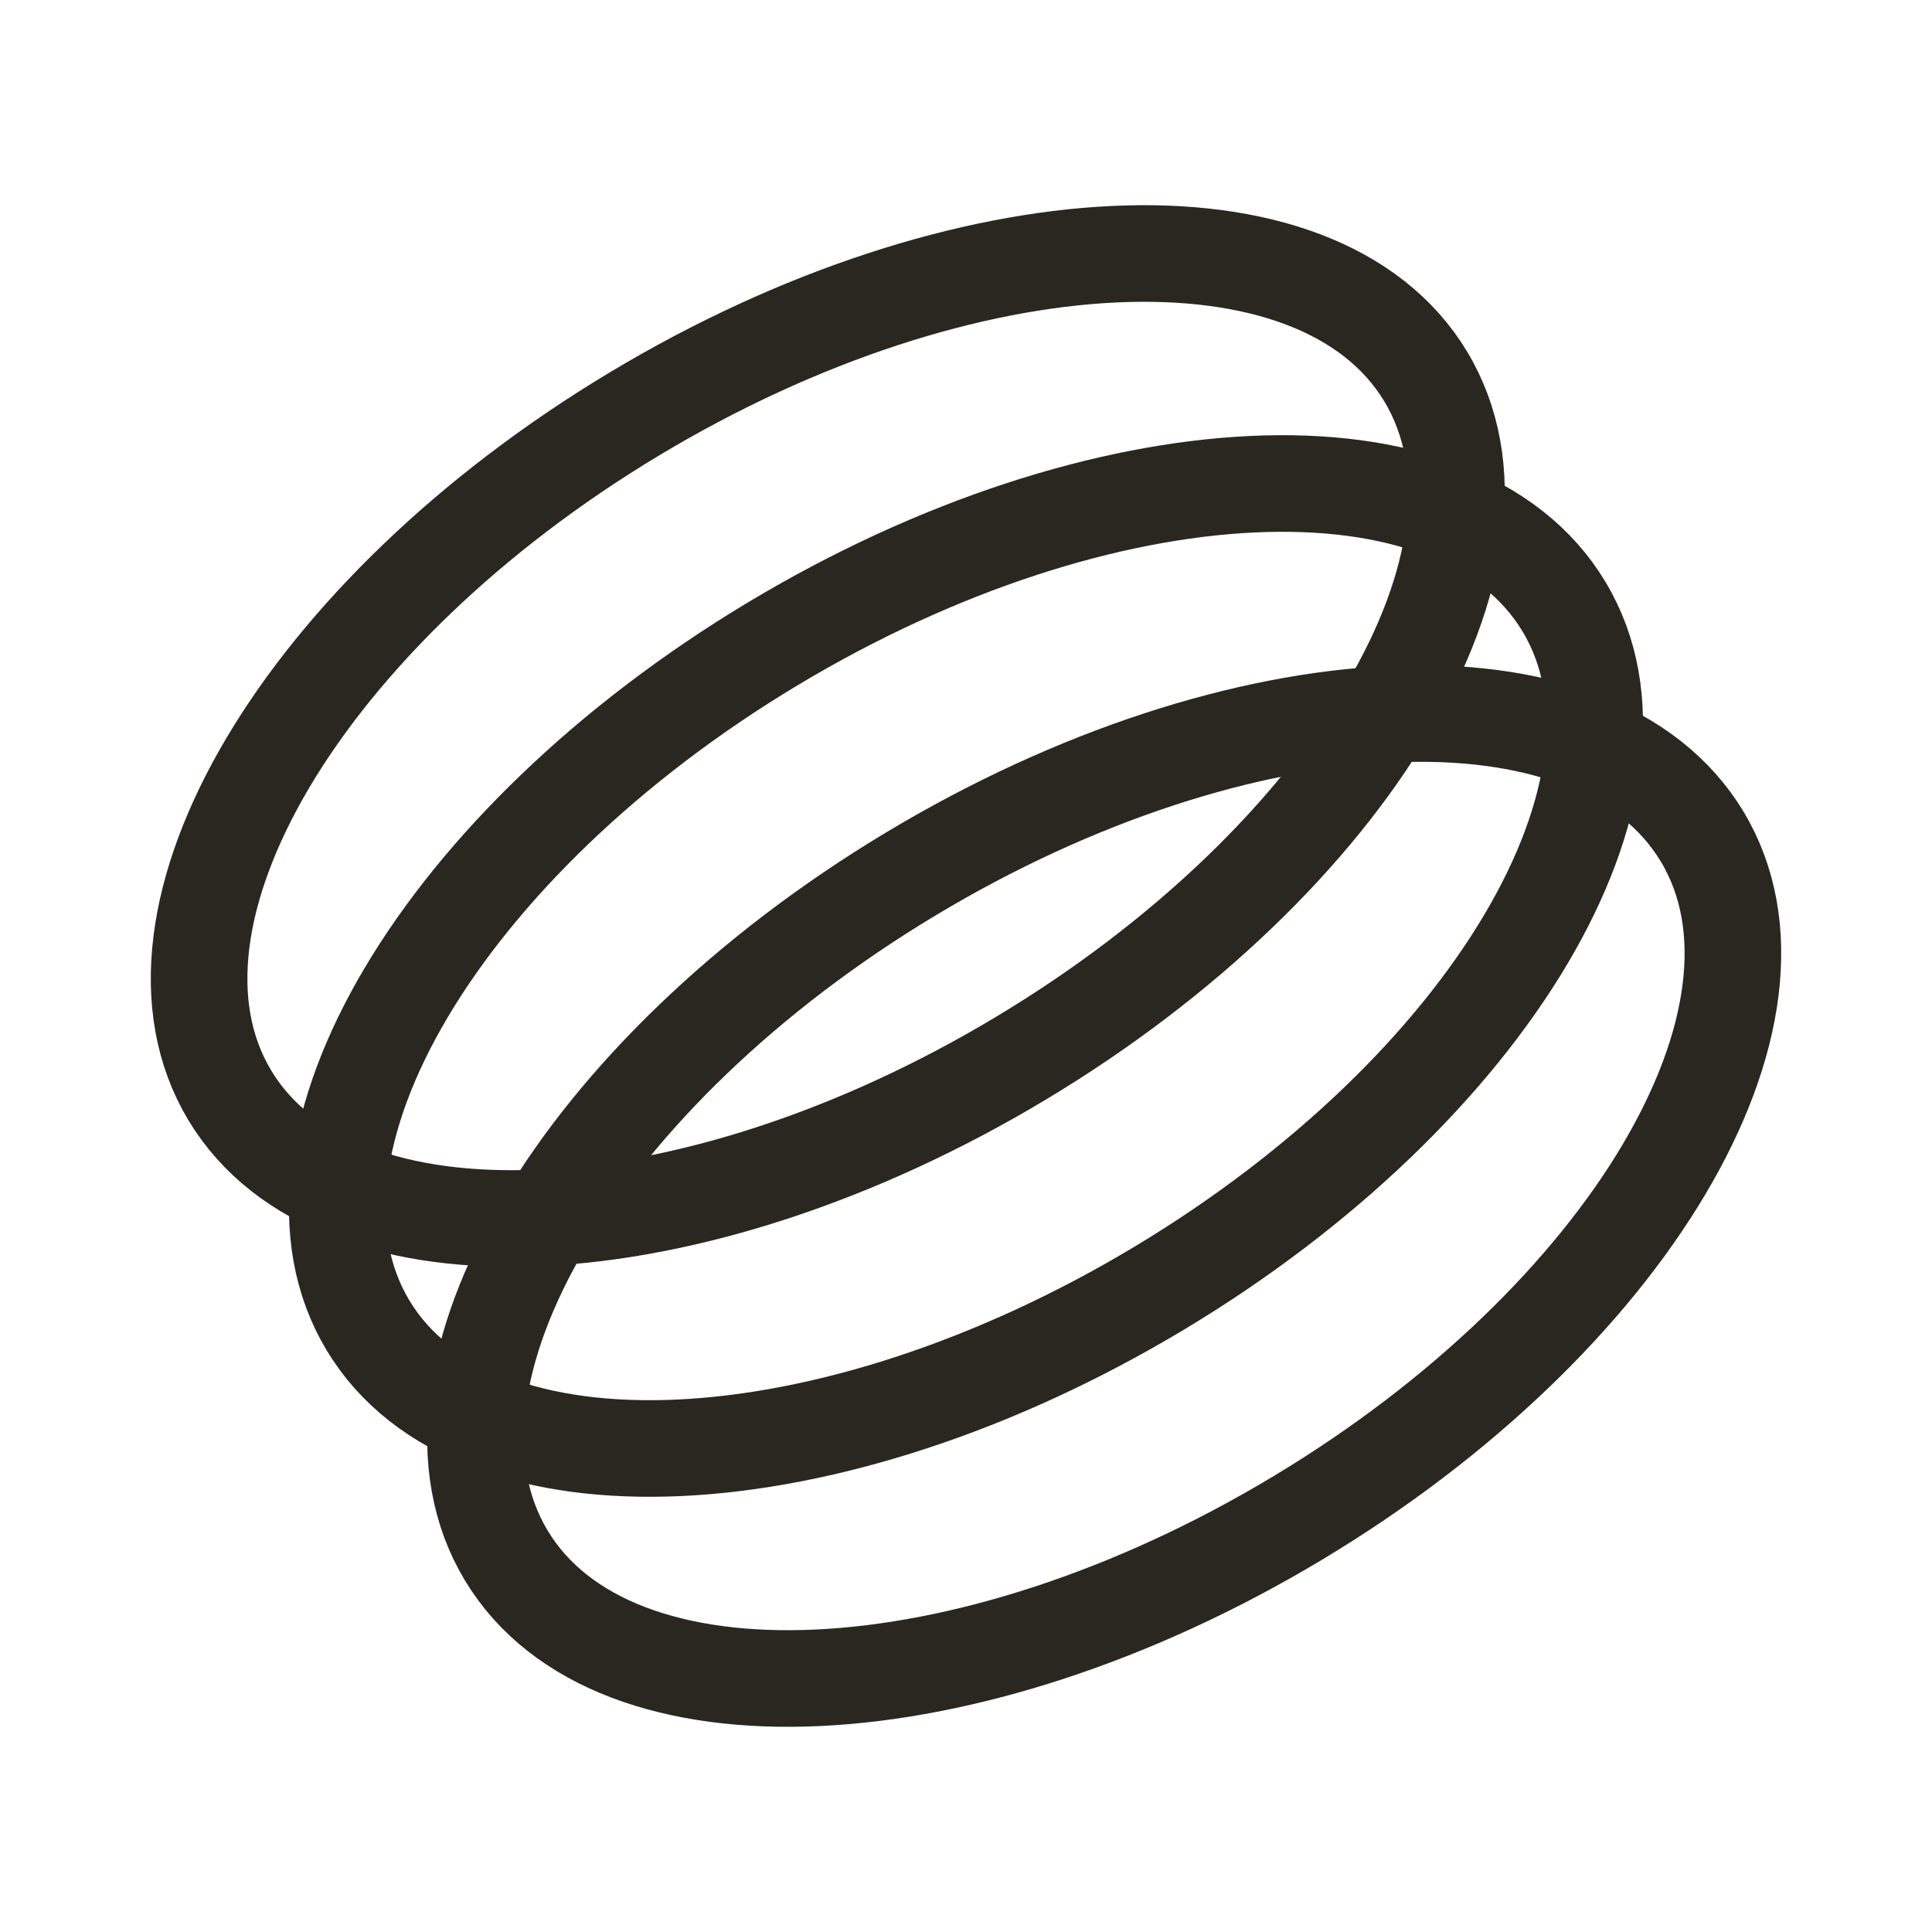
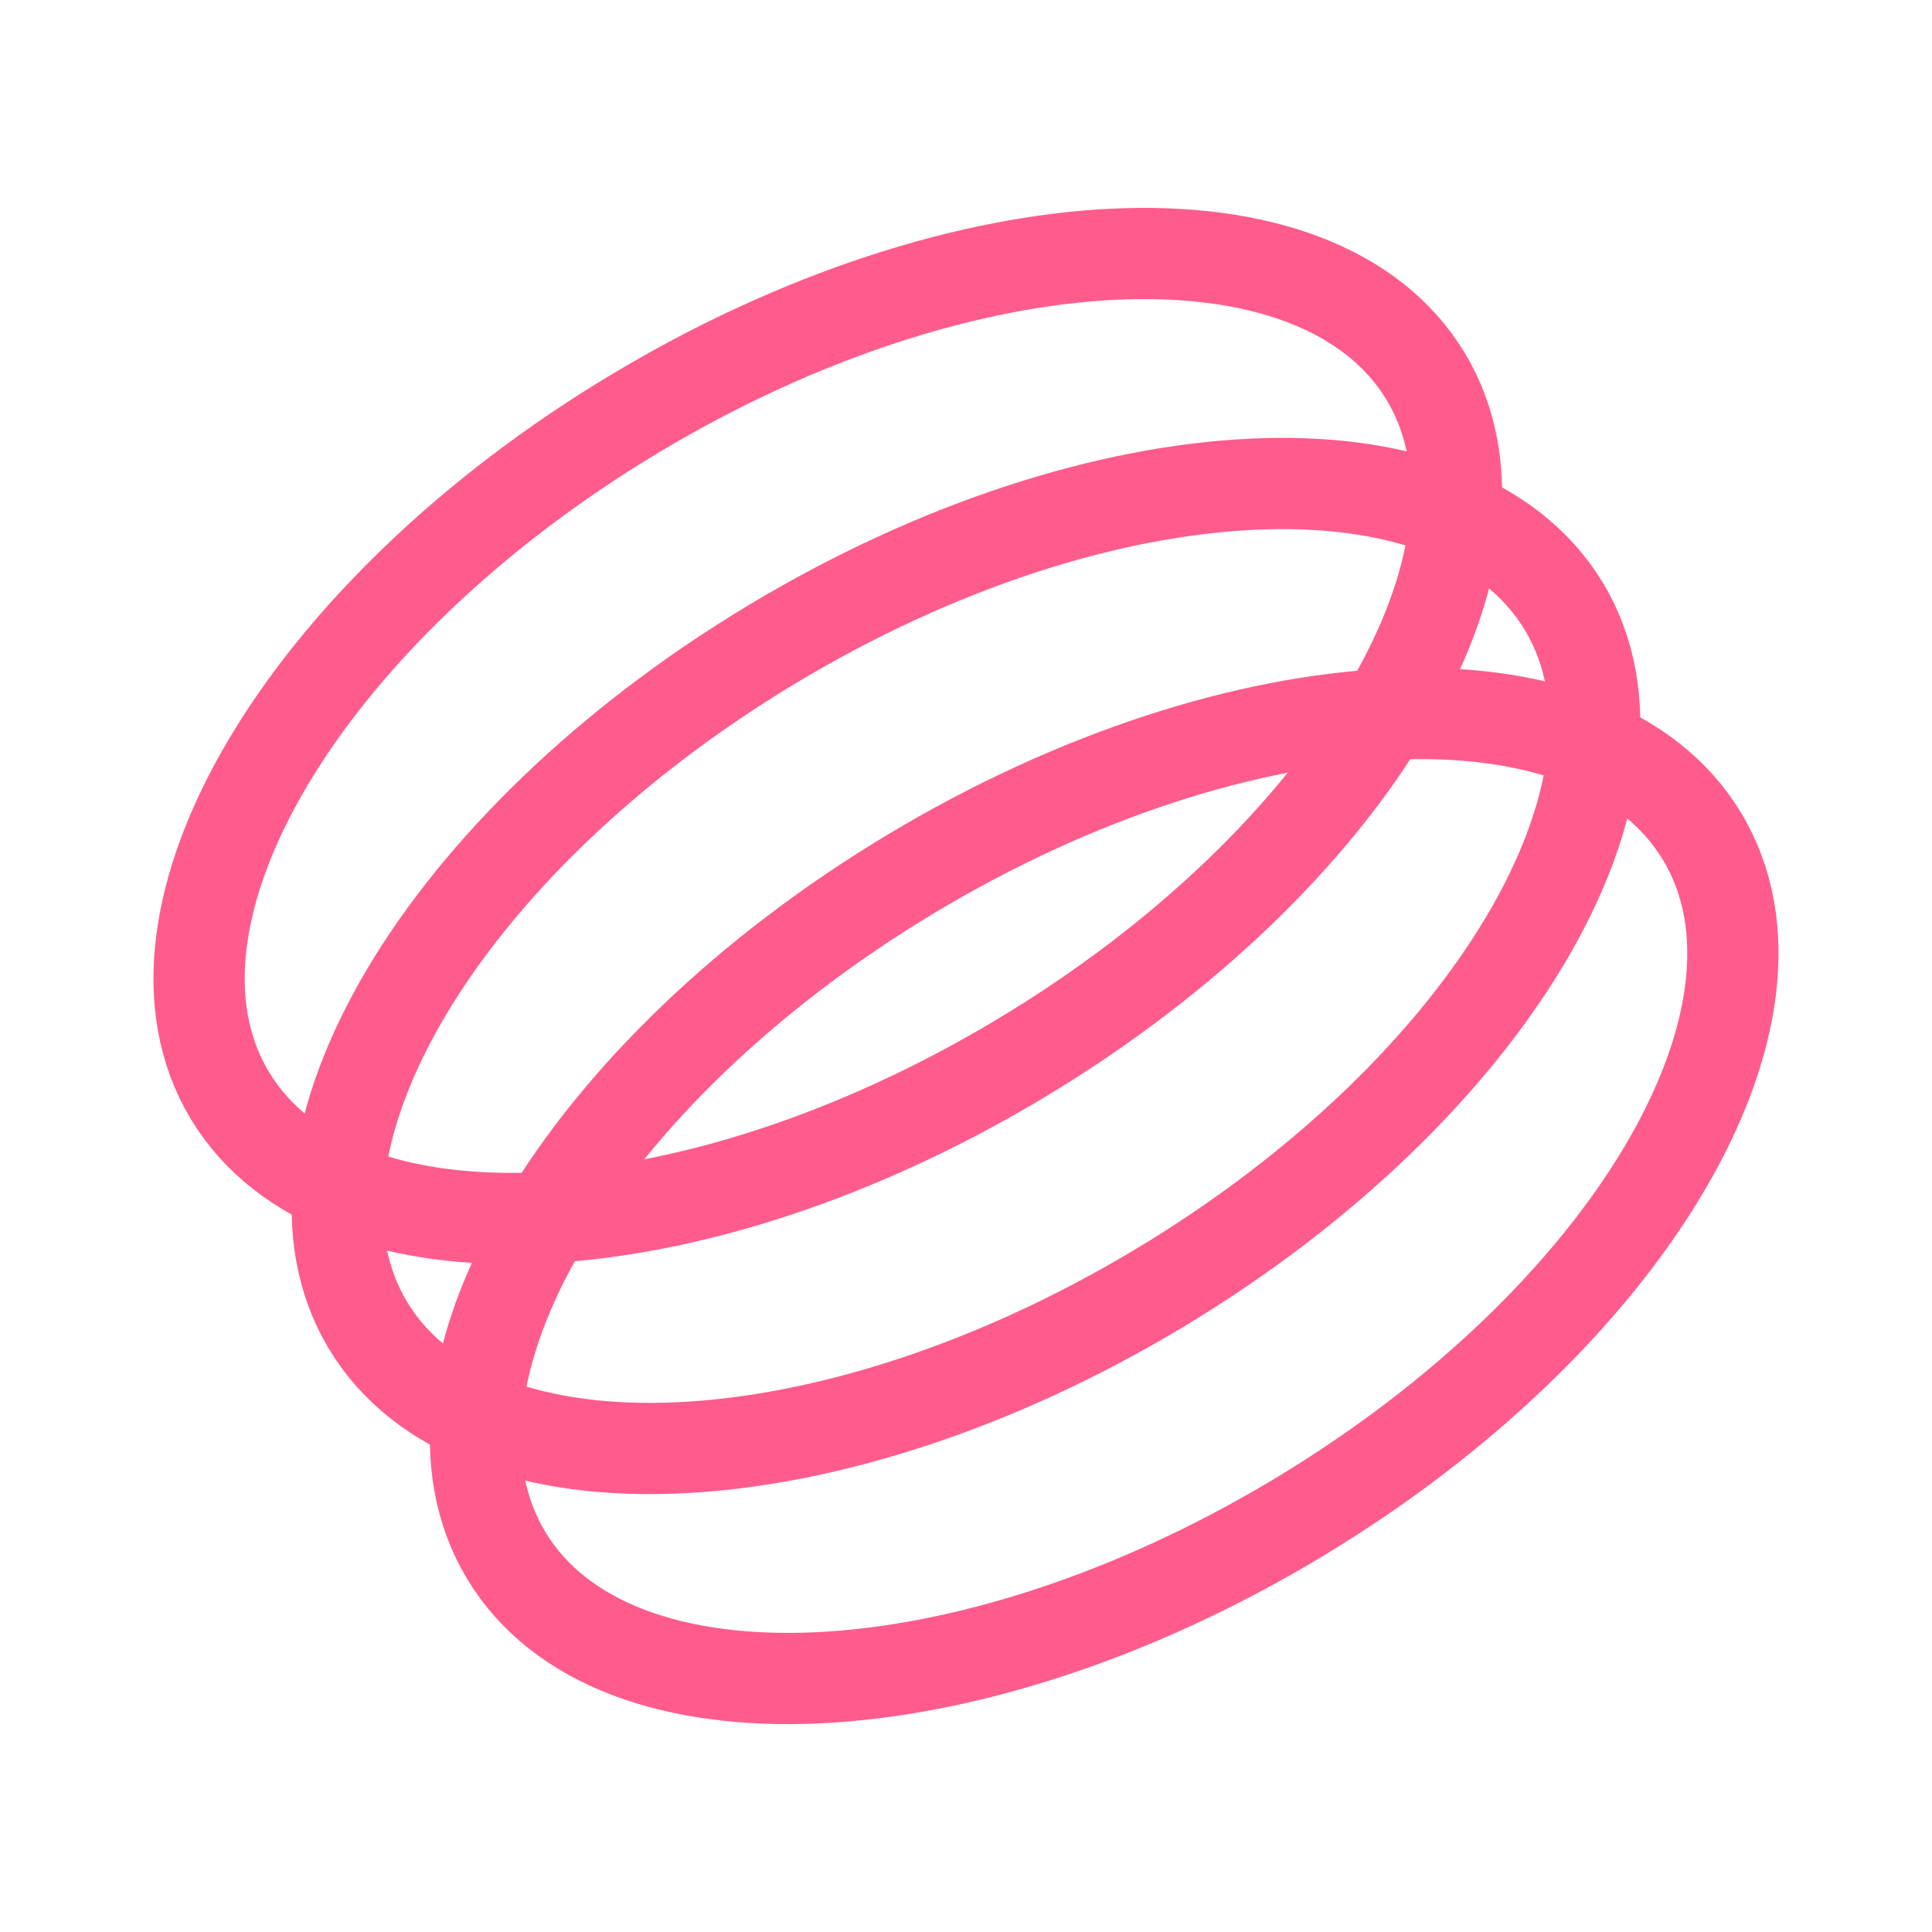
<svg xmlns="http://www.w3.org/2000/svg" viewBox="0 0 36 36">
-   <g fill="none" stroke="#292720" stroke-width="1.8" transform="rotate(-31 18 18)">
+   <g fill="none" stroke="#ff5c8d" stroke-width="1.7" transform="rotate(-31 18 18)">
    <ellipse cx="18" cy="13" rx="13" ry="7" />
    <ellipse cx="18" cy="18" rx="13" ry="7" />
    <ellipse cx="18" cy="23" rx="13" ry="7" />
  </g>
</svg>
